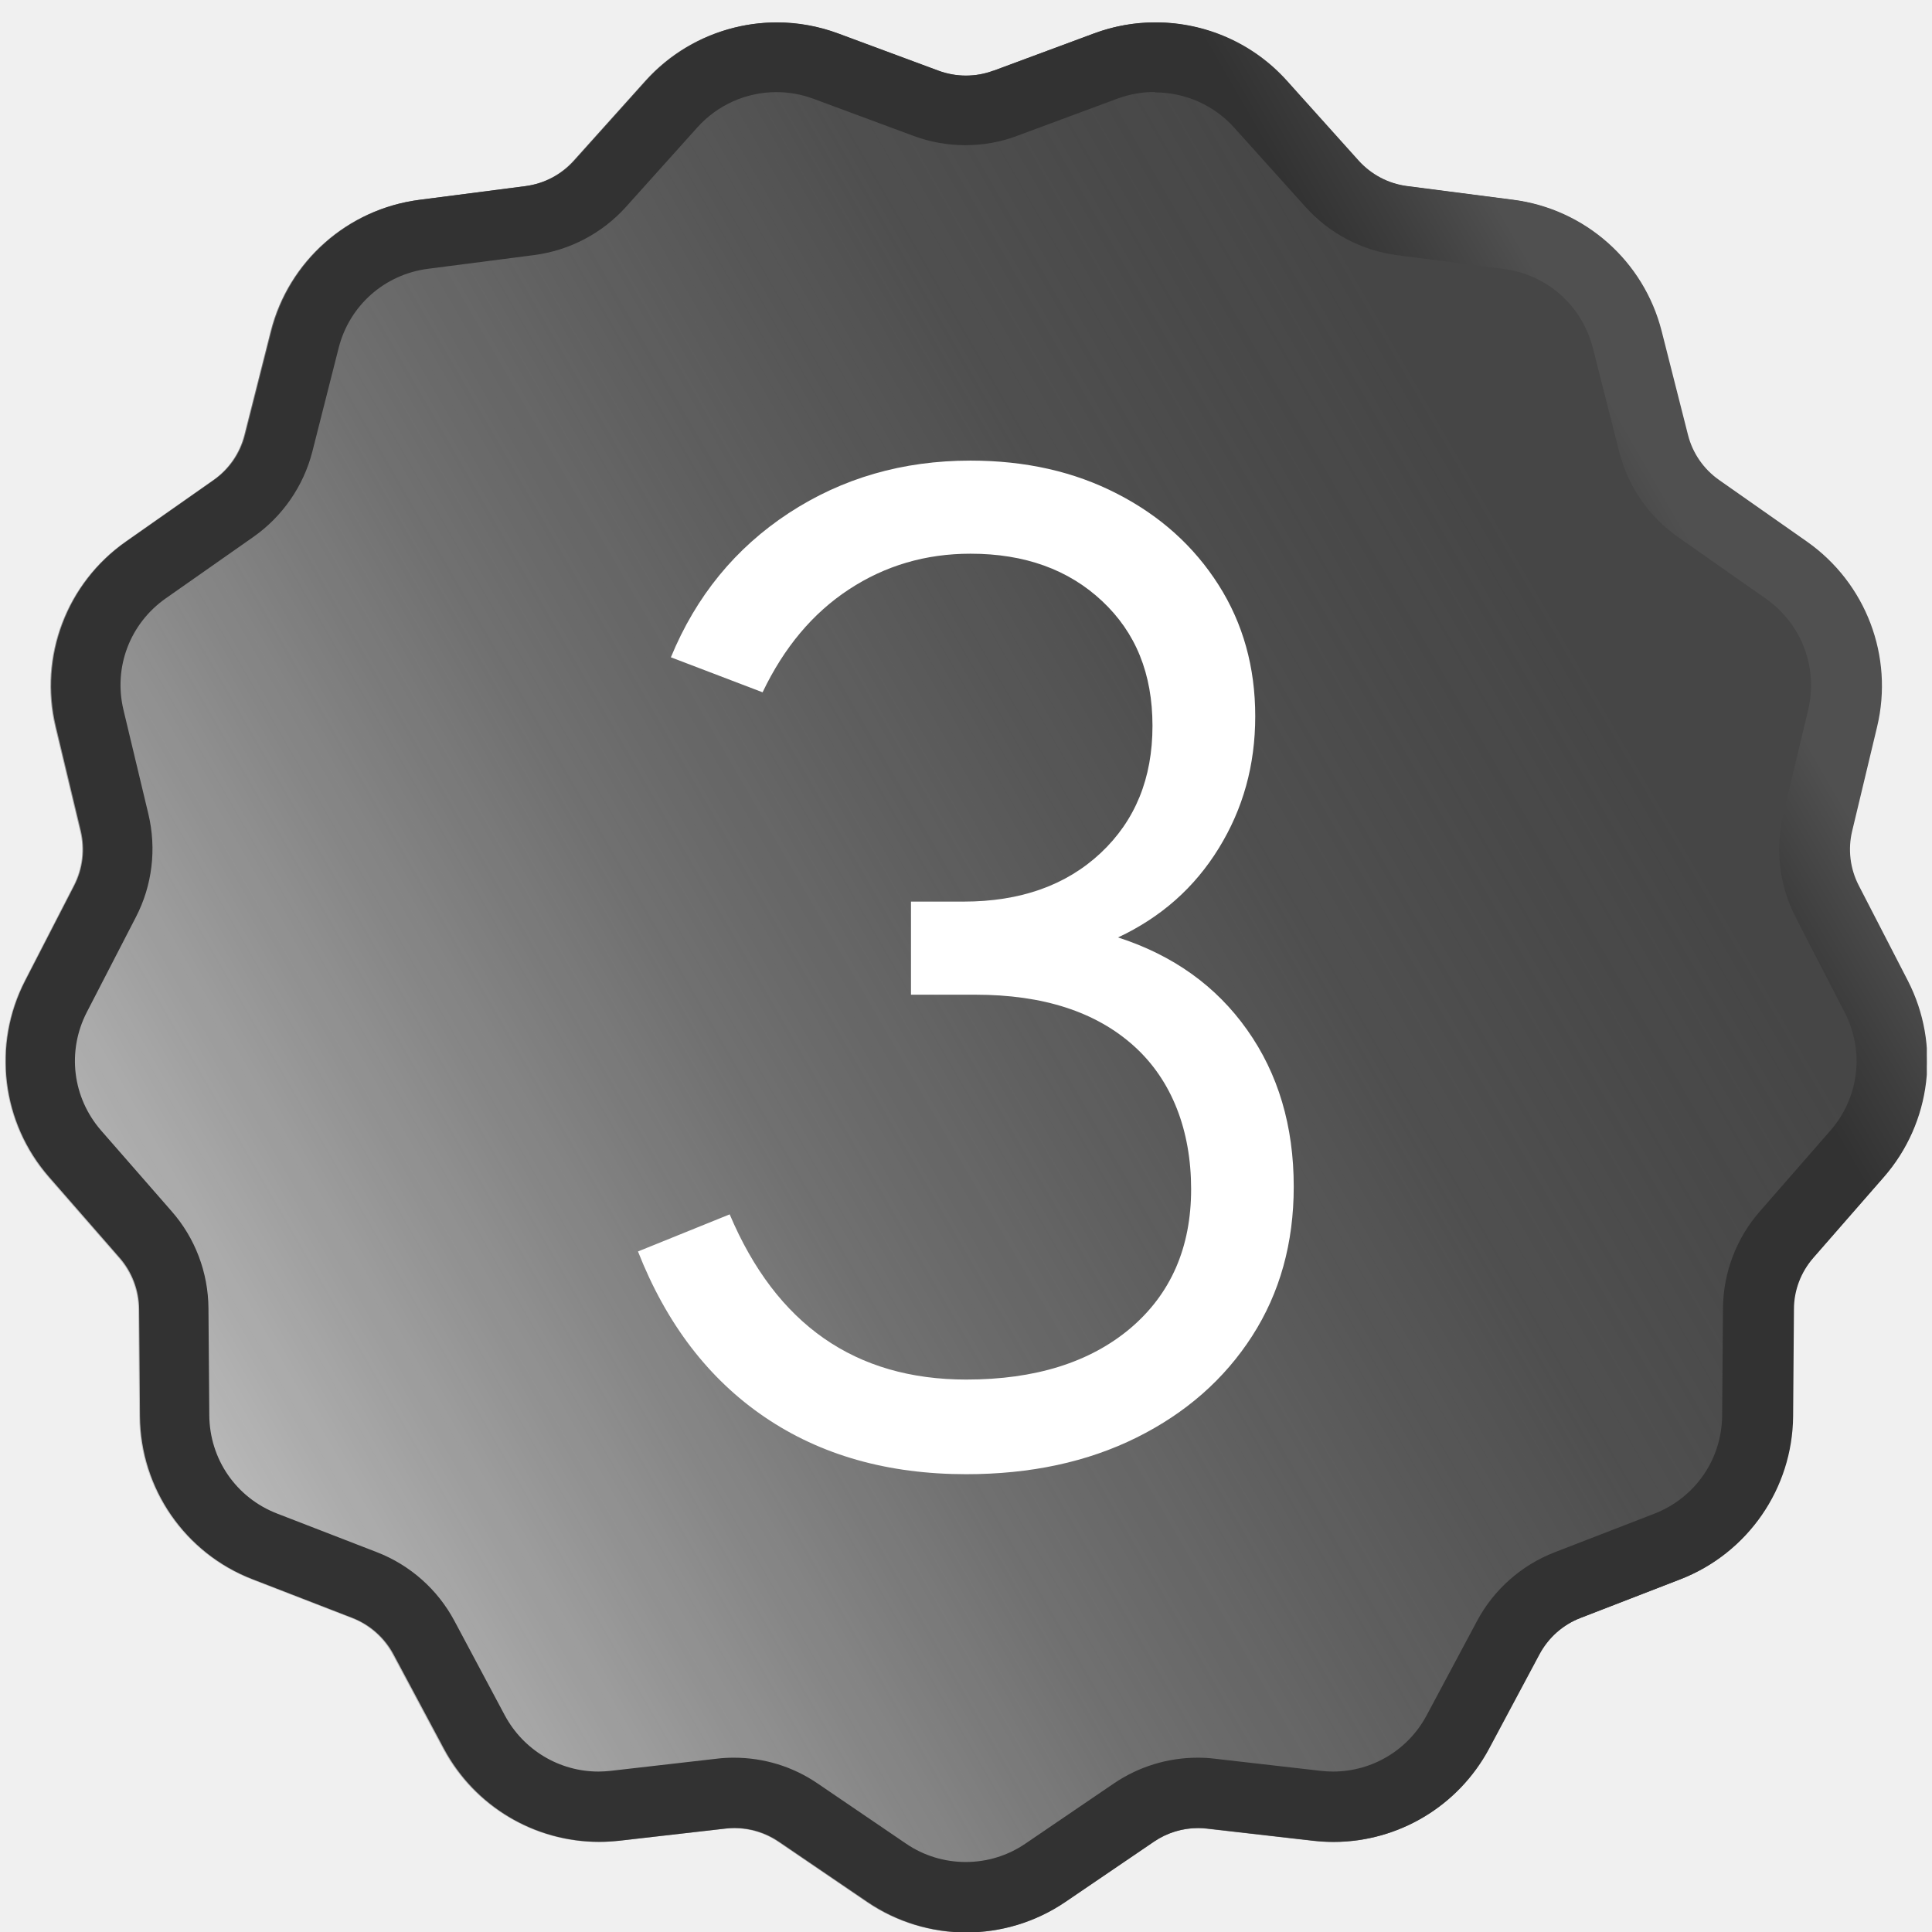
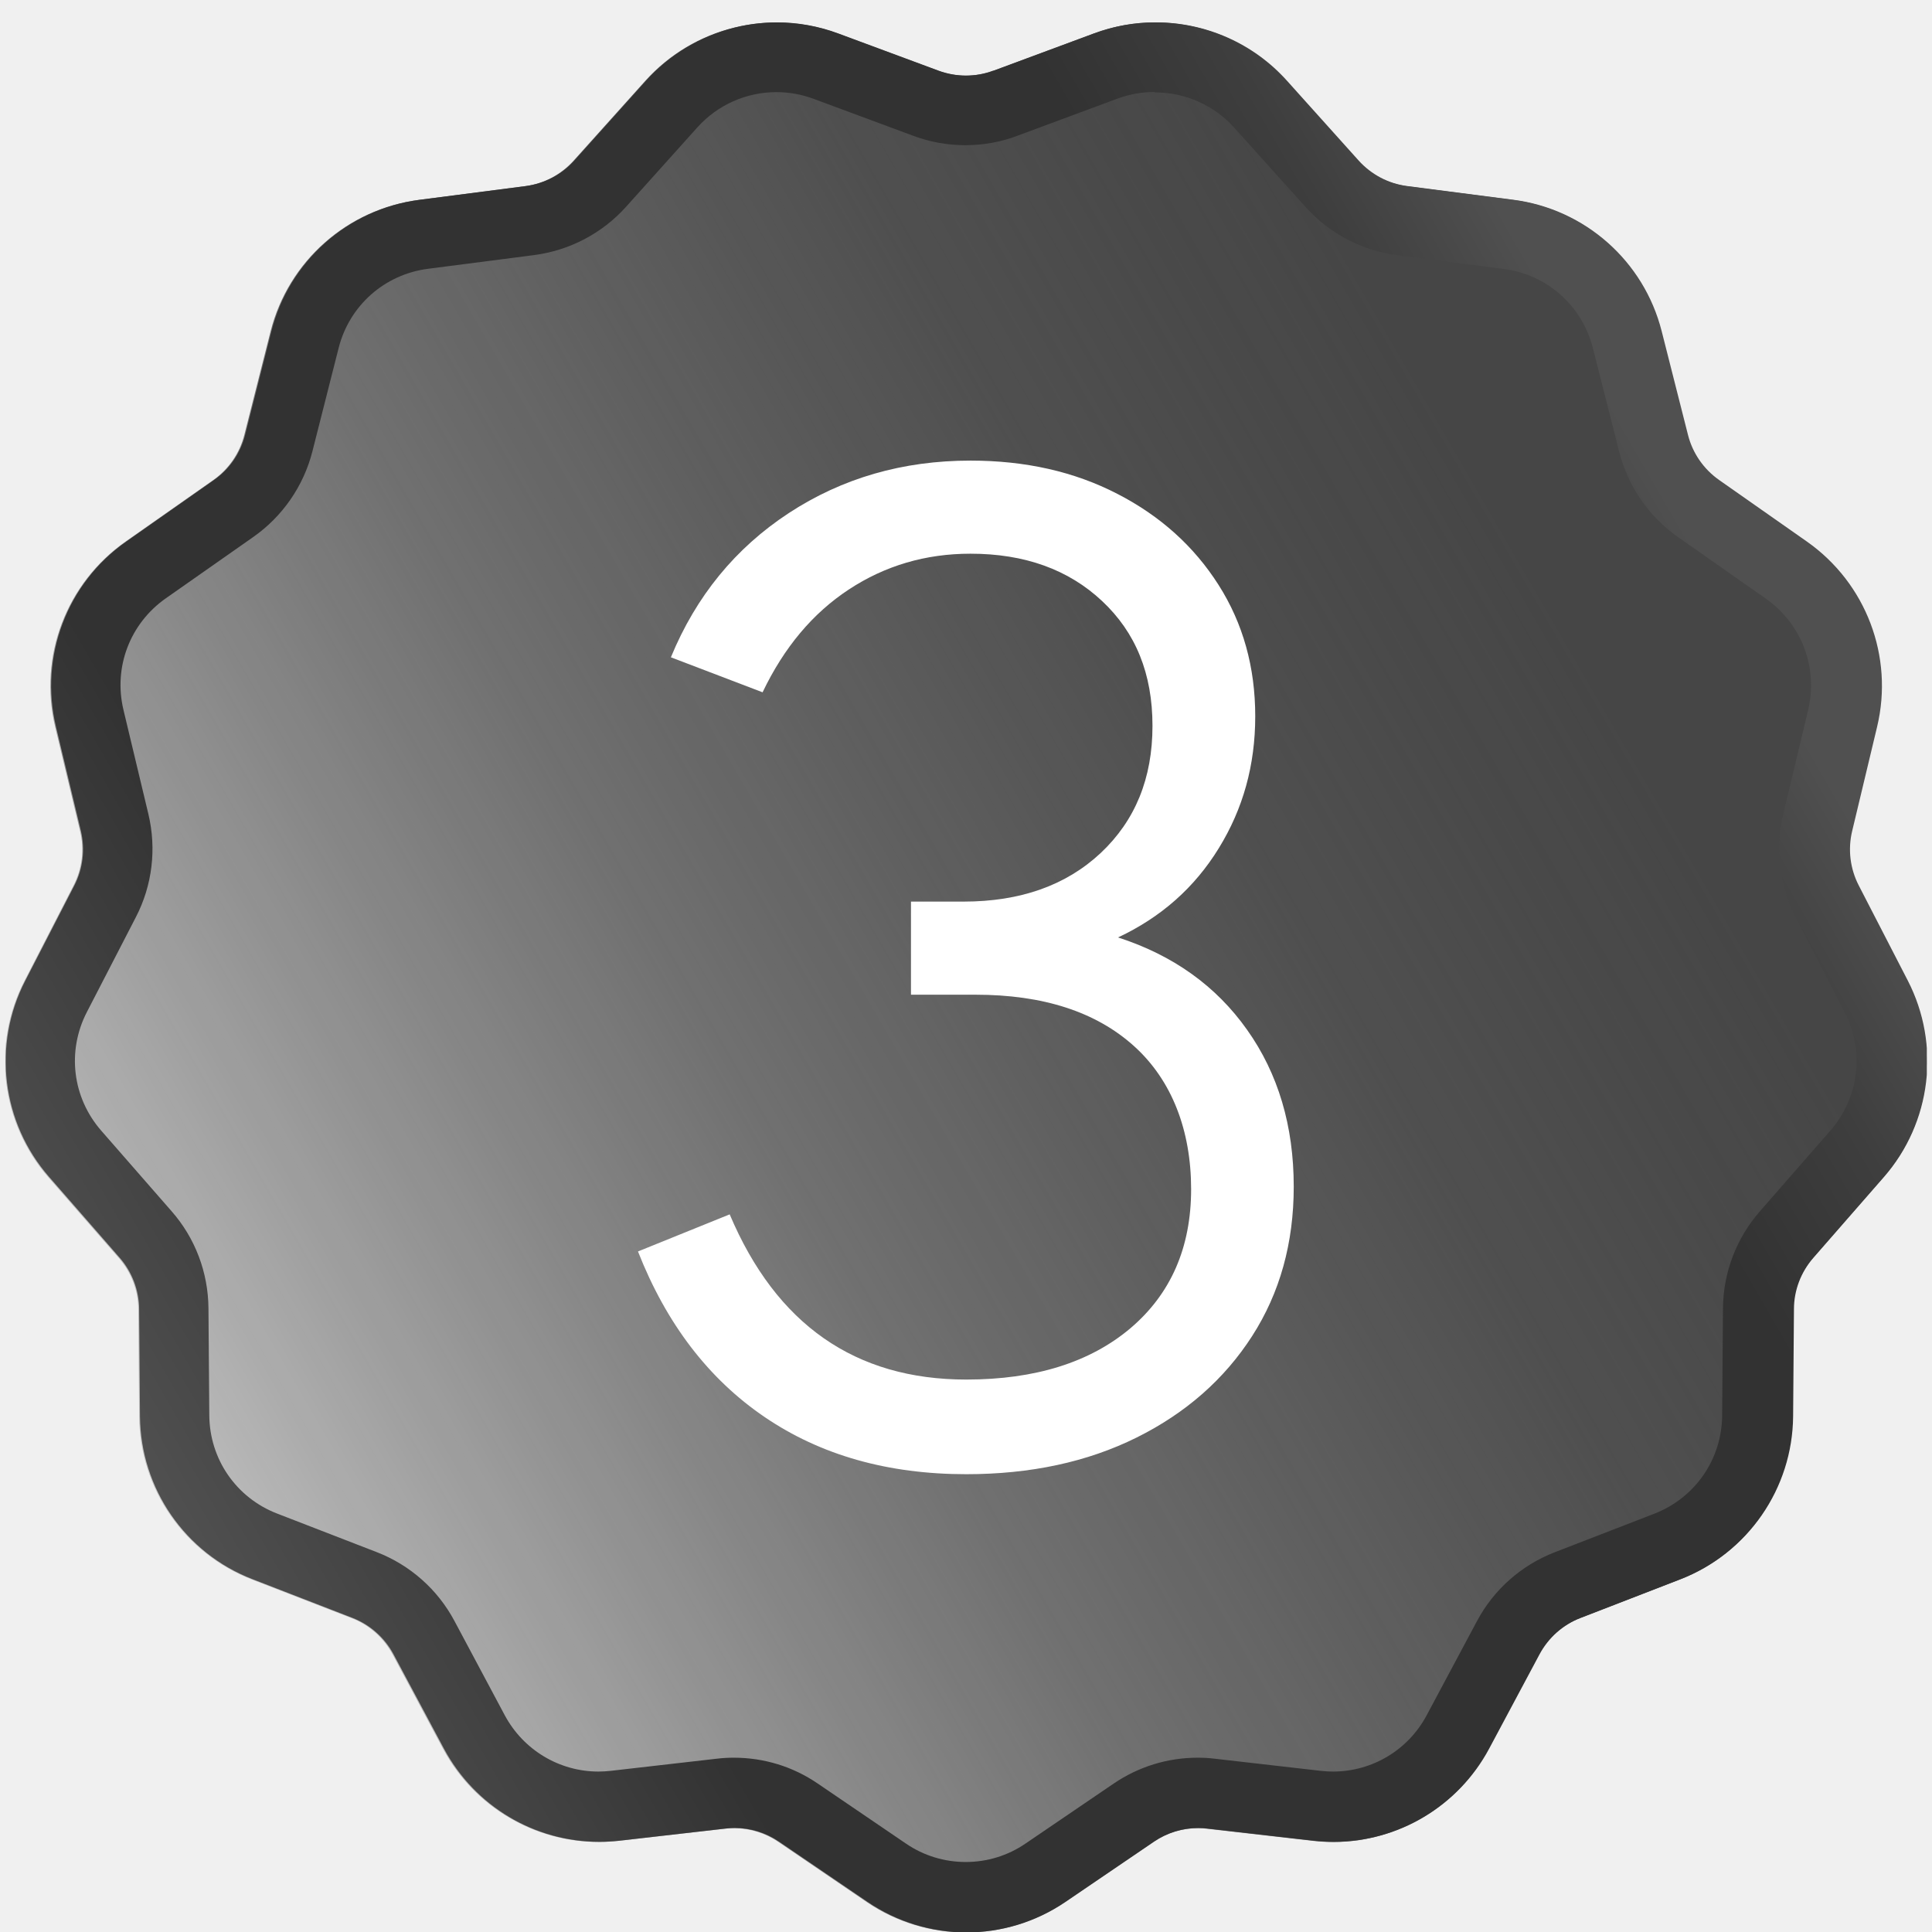
<svg xmlns="http://www.w3.org/2000/svg" xmlns:xlink="http://www.w3.org/1999/xlink" id="track8-keys" width="138" height="138" viewBox="0 0 138 138">
  <defs>
    <linearGradient id="Unbenannter_Verlauf_1019" data-name="Unbenannter Verlauf 1019" x1="9.27" y1="102.3" x2="128.05" y2="33.72" gradientUnits="userSpaceOnUse">
      <stop offset="0" stop-color="#000" stop-opacity=".2" />
      <stop offset=".01" stop-color="#010101" stop-opacity=".21" />
      <stop offset=".38" stop-color="#262626" stop-opacity=".64" />
      <stop offset=".67" stop-color="#3d3d3d" stop-opacity=".9" />
      <stop offset=".86" stop-color="#464646" />
    </linearGradient>
-     <linearGradient id="Unbenannter_Verlauf_1125" data-name="Unbenannter Verlauf 1125" x1="9.27" y1="102.3" x2="128.05" y2="33.72" gradientUnits="userSpaceOnUse">
-       <stop offset="0" stop-color="#323232" />
-       <stop offset=".74" stop-color="#323232" />
-       <stop offset=".85" stop-color="#323232" />
-       <stop offset=".89" stop-color="#3e3e3e" />
+     <linearGradient id="Unbenannter_Verlauf_1217" data-name="Unbenannter Verlauf 1217" x1="9.27" y1="102.3" x2="128.05" y2="33.72" gradientUnits="userSpaceOnUse">
+       <stop offset="0" stop-color="#505050" />
+       <stop offset=".19" stop-color="#323232" />
+       <stop offset=".77" stop-color="#323232" />
+       <stop offset=".86" stop-color="#3e3e3e" />
      <stop offset=".94" stop-color="#505050" />
    </linearGradient>
    <symbol id="encoder-dark" viewBox="0 0 137.25 136.43">
      <g id="encoder-dark-2" data-name="encoder-dark">
        <path d="M70.59,3.45l7.17-2.66c4.84-1.8,10.29-.45,13.74,3.39l5.11,5.69c.9,1.01,2.14,1.65,3.48,1.83l7.58.98c5.12.66,9.32,4.38,10.59,9.38l1.88,7.41c.33,1.31,1.12,2.46,2.23,3.23l6.26,4.39c4.23,2.96,6.22,8.21,5.02,13.23l-1.78,7.44c-.31,1.31-.15,2.7.47,3.9l3.5,6.8c2.37,4.59,1.69,10.16-1.71,14.04l-5.03,5.76c-.89,1.02-1.38,2.32-1.39,3.67l-.06,7.65c-.04,5.16-3.22,9.78-8.04,11.64l-7.13,2.76c-1.26.49-2.3,1.41-2.94,2.6l-3.6,6.74c-2.43,4.55-7.4,7.16-12.53,6.57l-7.6-.87c-1.34-.15-2.7.18-3.81.94l-6.32,4.3c-4.27,2.9-9.88,2.9-14.15,0l-6.32-4.3c-1.12-.76-2.47-1.09-3.81-.94l-7.6.87c-5.13.58-10.09-2.02-12.53-6.57l-3.6-6.74c-.64-1.19-1.68-2.12-2.94-2.6l-7.13-2.76c-4.81-1.87-8-6.48-8.04-11.64l-.06-7.65c0-1.35-.5-2.65-1.39-3.67l-5.03-5.76c-3.39-3.89-4.07-9.46-1.71-14.04l3.5-6.8c.62-1.2.79-2.58.47-3.9l-1.78-7.44c-1.2-5.02.79-10.26,5.02-13.23l6.26-4.39c1.11-.78,1.9-1.92,2.23-3.23l1.88-7.41c1.27-5,5.47-8.72,10.59-9.38l7.58-.98c1.34-.17,2.57-.82,3.48-1.83l5.11-5.69c3.45-3.84,8.9-5.18,13.74-3.39l7.17,2.66c1.27.47,2.66.47,3.93,0Z" fill="url(#Unbenannter_Verlauf_1019)" fill-rule="evenodd" />
-         <path d="M82.13,5c2.15,0,4.21.92,5.64,2.51l5.11,5.68c1.7,1.89,4.03,3.12,6.56,3.44l7.58.98c3.11.4,5.61,2.62,6.38,5.66l1.88,7.41c.63,2.47,2.12,4.63,4.21,6.09l6.26,4.39c2.56,1.8,3.75,4.93,3.02,7.97l-1.78,7.44c-.59,2.48-.27,5.09.89,7.35l3.5,6.79c1.44,2.78,1.03,6.11-1.03,8.46l-5.03,5.76c-1.68,1.92-2.61,4.38-2.63,6.92l-.06,7.65c-.02,3.13-1.92,5.88-4.84,7.02l-7.13,2.76c-2.37.92-4.34,2.66-5.54,4.91l-3.6,6.74c-1.32,2.47-3.88,4.01-6.69,4.01-.29,0-.58-.02-.86-.05l-7.6-.87c-.4-.05-.81-.07-1.21-.07-2.14,0-4.21.64-5.98,1.84l-6.32,4.3c-1.26.86-2.74,1.31-4.26,1.31s-3-.45-4.26-1.31l-6.32-4.3c-1.77-1.21-3.84-1.84-5.98-1.84-.4,0-.81.02-1.21.07l-7.6.87c-.29.03-.58.05-.86.05-2.8,0-5.36-1.54-6.69-4.01l-3.6-6.75c-1.2-2.25-3.17-3.99-5.54-4.91l-7.13-2.76c-2.92-1.13-4.82-3.89-4.84-7.02l-.06-7.65c-.02-2.55-.95-5.01-2.63-6.92l-5.03-5.76c-2.06-2.36-2.46-5.68-1.03-8.46l3.51-6.8c1.17-2.26,1.48-4.87.89-7.35l-1.78-7.44c-.73-3.05.46-6.17,3.02-7.97l6.26-4.39c2.08-1.46,3.58-3.63,4.21-6.09l1.88-7.41c.77-3.03,3.28-5.25,6.38-5.65l7.58-.98c2.53-.33,4.86-1.55,6.56-3.44l5.11-5.69c1.44-1.6,3.49-2.51,5.64-2.51.9,0,1.79.16,2.63.47l7.17,2.66c1.19.44,2.43.66,3.7.66s2.51-.22,3.7-.67l7.17-2.66c.85-.31,1.73-.47,2.64-.47M82.13,0c-1.47,0-2.95.26-4.37.79l-7.17,2.66c-.63.24-1.3.35-1.96.35s-1.33-.12-1.96-.35l-7.17-2.66c-1.43-.53-2.91-.79-4.37-.79-3.5,0-6.93,1.47-9.36,4.17l-5.11,5.69c-.9,1.01-2.14,1.65-3.48,1.83l-7.58.98c-5.12.66-9.32,4.38-10.59,9.38l-1.88,7.41c-.33,1.31-1.12,2.46-2.23,3.23l-6.26,4.39c-4.23,2.96-6.22,8.21-5.02,13.23l1.78,7.44c.31,1.32.15,2.7-.47,3.9l-3.5,6.79c-2.37,4.59-1.69,10.16,1.71,14.04l5.03,5.76c.89,1.02,1.38,2.32,1.39,3.67l.06,7.65c.04,5.16,3.22,9.78,8.04,11.64l7.13,2.76c1.26.49,2.3,1.41,2.94,2.6l3.6,6.74c2.21,4.13,6.49,6.66,11.1,6.66.47,0,.95-.03,1.43-.08l7.6-.87c.21-.02.43-.04.64-.04,1.13,0,2.23.34,3.17.98l6.32,4.3c2.13,1.45,4.6,2.18,7.07,2.18s4.94-.73,7.07-2.18l6.32-4.3c.94-.64,2.05-.98,3.17-.98.21,0,.43.01.64.04l7.6.87c.48.05.96.08,1.43.08,4.6,0,8.89-2.53,11.1-6.66l3.6-6.74c.64-1.19,1.68-2.12,2.94-2.6l7.13-2.76c4.81-1.87,8-6.48,8.04-11.64l.06-7.65c0-1.35.5-2.65,1.39-3.67l5.03-5.76c3.4-3.89,4.07-9.46,1.71-14.04l-3.5-6.79c-.62-1.2-.79-2.58-.47-3.9l1.78-7.44c1.2-5.02-.79-10.26-5.02-13.23l-6.26-4.39c-1.11-.78-1.9-1.92-2.23-3.23l-1.88-7.41c-1.27-5-5.47-8.72-10.59-9.38l-7.58-.98c-1.34-.17-2.57-.82-3.48-1.83l-5.11-5.69c-2.43-2.71-5.86-4.17-9.36-4.17h0Z" fill="url(#Unbenannter_Verlauf_1125)" />
+         <path d="M82.13,5c2.15,0,4.21.92,5.64,2.51l5.11,5.68c1.7,1.89,4.03,3.12,6.56,3.44l7.58.98c3.11.4,5.61,2.62,6.38,5.66l1.88,7.41c.63,2.47,2.12,4.63,4.21,6.09l6.26,4.39c2.56,1.8,3.75,4.93,3.02,7.97l-1.78,7.44c-.59,2.48-.27,5.09.89,7.35l3.5,6.79c1.44,2.78,1.03,6.11-1.03,8.46l-5.03,5.76c-1.68,1.92-2.61,4.38-2.63,6.92l-.06,7.65c-.02,3.13-1.92,5.88-4.84,7.02l-7.13,2.76c-2.37.92-4.34,2.66-5.54,4.91l-3.6,6.74c-1.32,2.47-3.88,4.01-6.69,4.01-.29,0-.58-.02-.86-.05l-7.6-.87c-.4-.05-.81-.07-1.21-.07-2.14,0-4.21.64-5.98,1.84l-6.32,4.3c-1.26.86-2.74,1.31-4.26,1.31s-3-.45-4.26-1.31l-6.32-4.3c-1.77-1.21-3.84-1.84-5.98-1.84-.4,0-.81.02-1.21.07l-7.6.87c-.29.03-.58.05-.86.05-2.8,0-5.36-1.54-6.69-4.01l-3.6-6.75c-1.2-2.25-3.17-3.99-5.54-4.91l-7.13-2.76c-2.92-1.13-4.82-3.89-4.84-7.02l-.06-7.65c-.02-2.55-.95-5.01-2.63-6.92l-5.03-5.76c-2.06-2.36-2.46-5.68-1.03-8.46l3.51-6.8c1.17-2.26,1.48-4.87.89-7.35l-1.78-7.44c-.73-3.05.46-6.17,3.02-7.97l6.26-4.39c2.08-1.46,3.58-3.63,4.21-6.09l1.88-7.41c.77-3.03,3.28-5.25,6.38-5.65l7.58-.98c2.53-.33,4.86-1.55,6.56-3.44l5.11-5.69c1.44-1.6,3.49-2.51,5.64-2.51.9,0,1.79.16,2.63.47l7.17,2.66c1.19.44,2.43.66,3.7.66s2.51-.22,3.7-.67l7.17-2.66c.85-.31,1.73-.47,2.64-.47M82.13,0c-1.47,0-2.95.26-4.37.79l-7.17,2.66c-.63.24-1.3.35-1.96.35s-1.33-.12-1.96-.35l-7.17-2.66c-1.43-.53-2.91-.79-4.37-.79-3.5,0-6.93,1.47-9.36,4.17l-5.11,5.69c-.9,1.01-2.14,1.65-3.48,1.83l-7.58.98c-5.12.66-9.32,4.38-10.59,9.38l-1.88,7.41c-.33,1.31-1.12,2.46-2.23,3.23l-6.26,4.39c-4.23,2.96-6.22,8.21-5.02,13.23l1.78,7.44c.31,1.32.15,2.7-.47,3.9l-3.5,6.79c-2.37,4.59-1.69,10.16,1.71,14.04l5.03,5.76c.89,1.02,1.38,2.32,1.39,3.67l.06,7.65c.04,5.16,3.22,9.78,8.04,11.64l7.13,2.76c1.26.49,2.3,1.41,2.94,2.6l3.6,6.74c2.21,4.13,6.49,6.66,11.1,6.66.47,0,.95-.03,1.43-.08l7.6-.87c.21-.02.43-.04.64-.04,1.13,0,2.23.34,3.17.98l6.32,4.3c2.13,1.45,4.6,2.18,7.07,2.18s4.94-.73,7.07-2.18l6.32-4.3c.94-.64,2.05-.98,3.17-.98.21,0,.43.01.64.04l7.6.87c.48.05.96.08,1.43.08,4.6,0,8.89-2.53,11.1-6.66l3.6-6.74c.64-1.19,1.68-2.12,2.94-2.6l7.13-2.76c4.81-1.87,8-6.48,8.04-11.64l.06-7.65c0-1.35.5-2.65,1.39-3.67l5.03-5.76c3.4-3.89,4.07-9.46,1.71-14.04l-3.5-6.79c-.62-1.2-.79-2.58-.47-3.9l1.78-7.44c1.2-5.02-.79-10.26-5.02-13.23l-6.26-4.39c-1.11-.78-1.9-1.92-2.23-3.23l-1.88-7.41c-1.27-5-5.47-8.72-10.59-9.38l-7.58-.98c-1.34-.17-2.57-.82-3.48-1.83l-5.11-5.69c-2.43-2.71-5.86-4.17-9.36-4.17h0Z" fill="url(#Unbenannter_Verlauf_1217)" />
      </g>
    </symbol>
  </defs>
  <g id="encoders-dark">
    <g id="encoder-3-dark">
      <use width="137.25" height="136.43" transform="translate(.38 1.6)" xlink:href="#encoder-dark" />
      <path d="M69.02,105.3c-5.6,0-10.4-1.36-14.4-4.08s-7.02-6.66-9.05-11.83l6.55-2.65c3.33,7.87,8.97,11.8,16.9,11.8,4.93,0,8.84-1.23,11.73-3.67,2.88-2.45,4.33-5.76,4.33-9.93s-1.36-7.77-4.08-10.22c-2.72-2.45-6.49-3.67-11.33-3.67h-4.6v-6.65h3.75c4.07,0,7.33-1.16,9.8-3.47,2.47-2.32,3.7-5.34,3.7-9.08s-1.2-6.67-3.6-8.92c-2.4-2.25-5.53-3.38-9.4-3.38-3.2,0-6.09.85-8.68,2.55s-4.64,4.15-6.17,7.35l-6.55-2.5c1.8-4.37,4.61-7.8,8.42-10.3,3.82-2.5,8.14-3.75,12.98-3.75,3.93,0,7.43.79,10.5,2.38,3.07,1.58,5.47,3.75,7.22,6.5s2.62,5.88,2.62,9.38-.87,6.61-2.6,9.42c-1.73,2.82-4.13,4.94-7.2,6.38,3.93,1.27,7.01,3.47,9.22,6.6,2.22,3.13,3.33,6.87,3.33,11.2,0,4.03-.99,7.59-2.97,10.67-1.98,3.08-4.73,5.5-8.25,7.25-3.52,1.75-7.58,2.62-12.18,2.62Z" fill="#fff" />
    </g>
  </g>
</svg>
